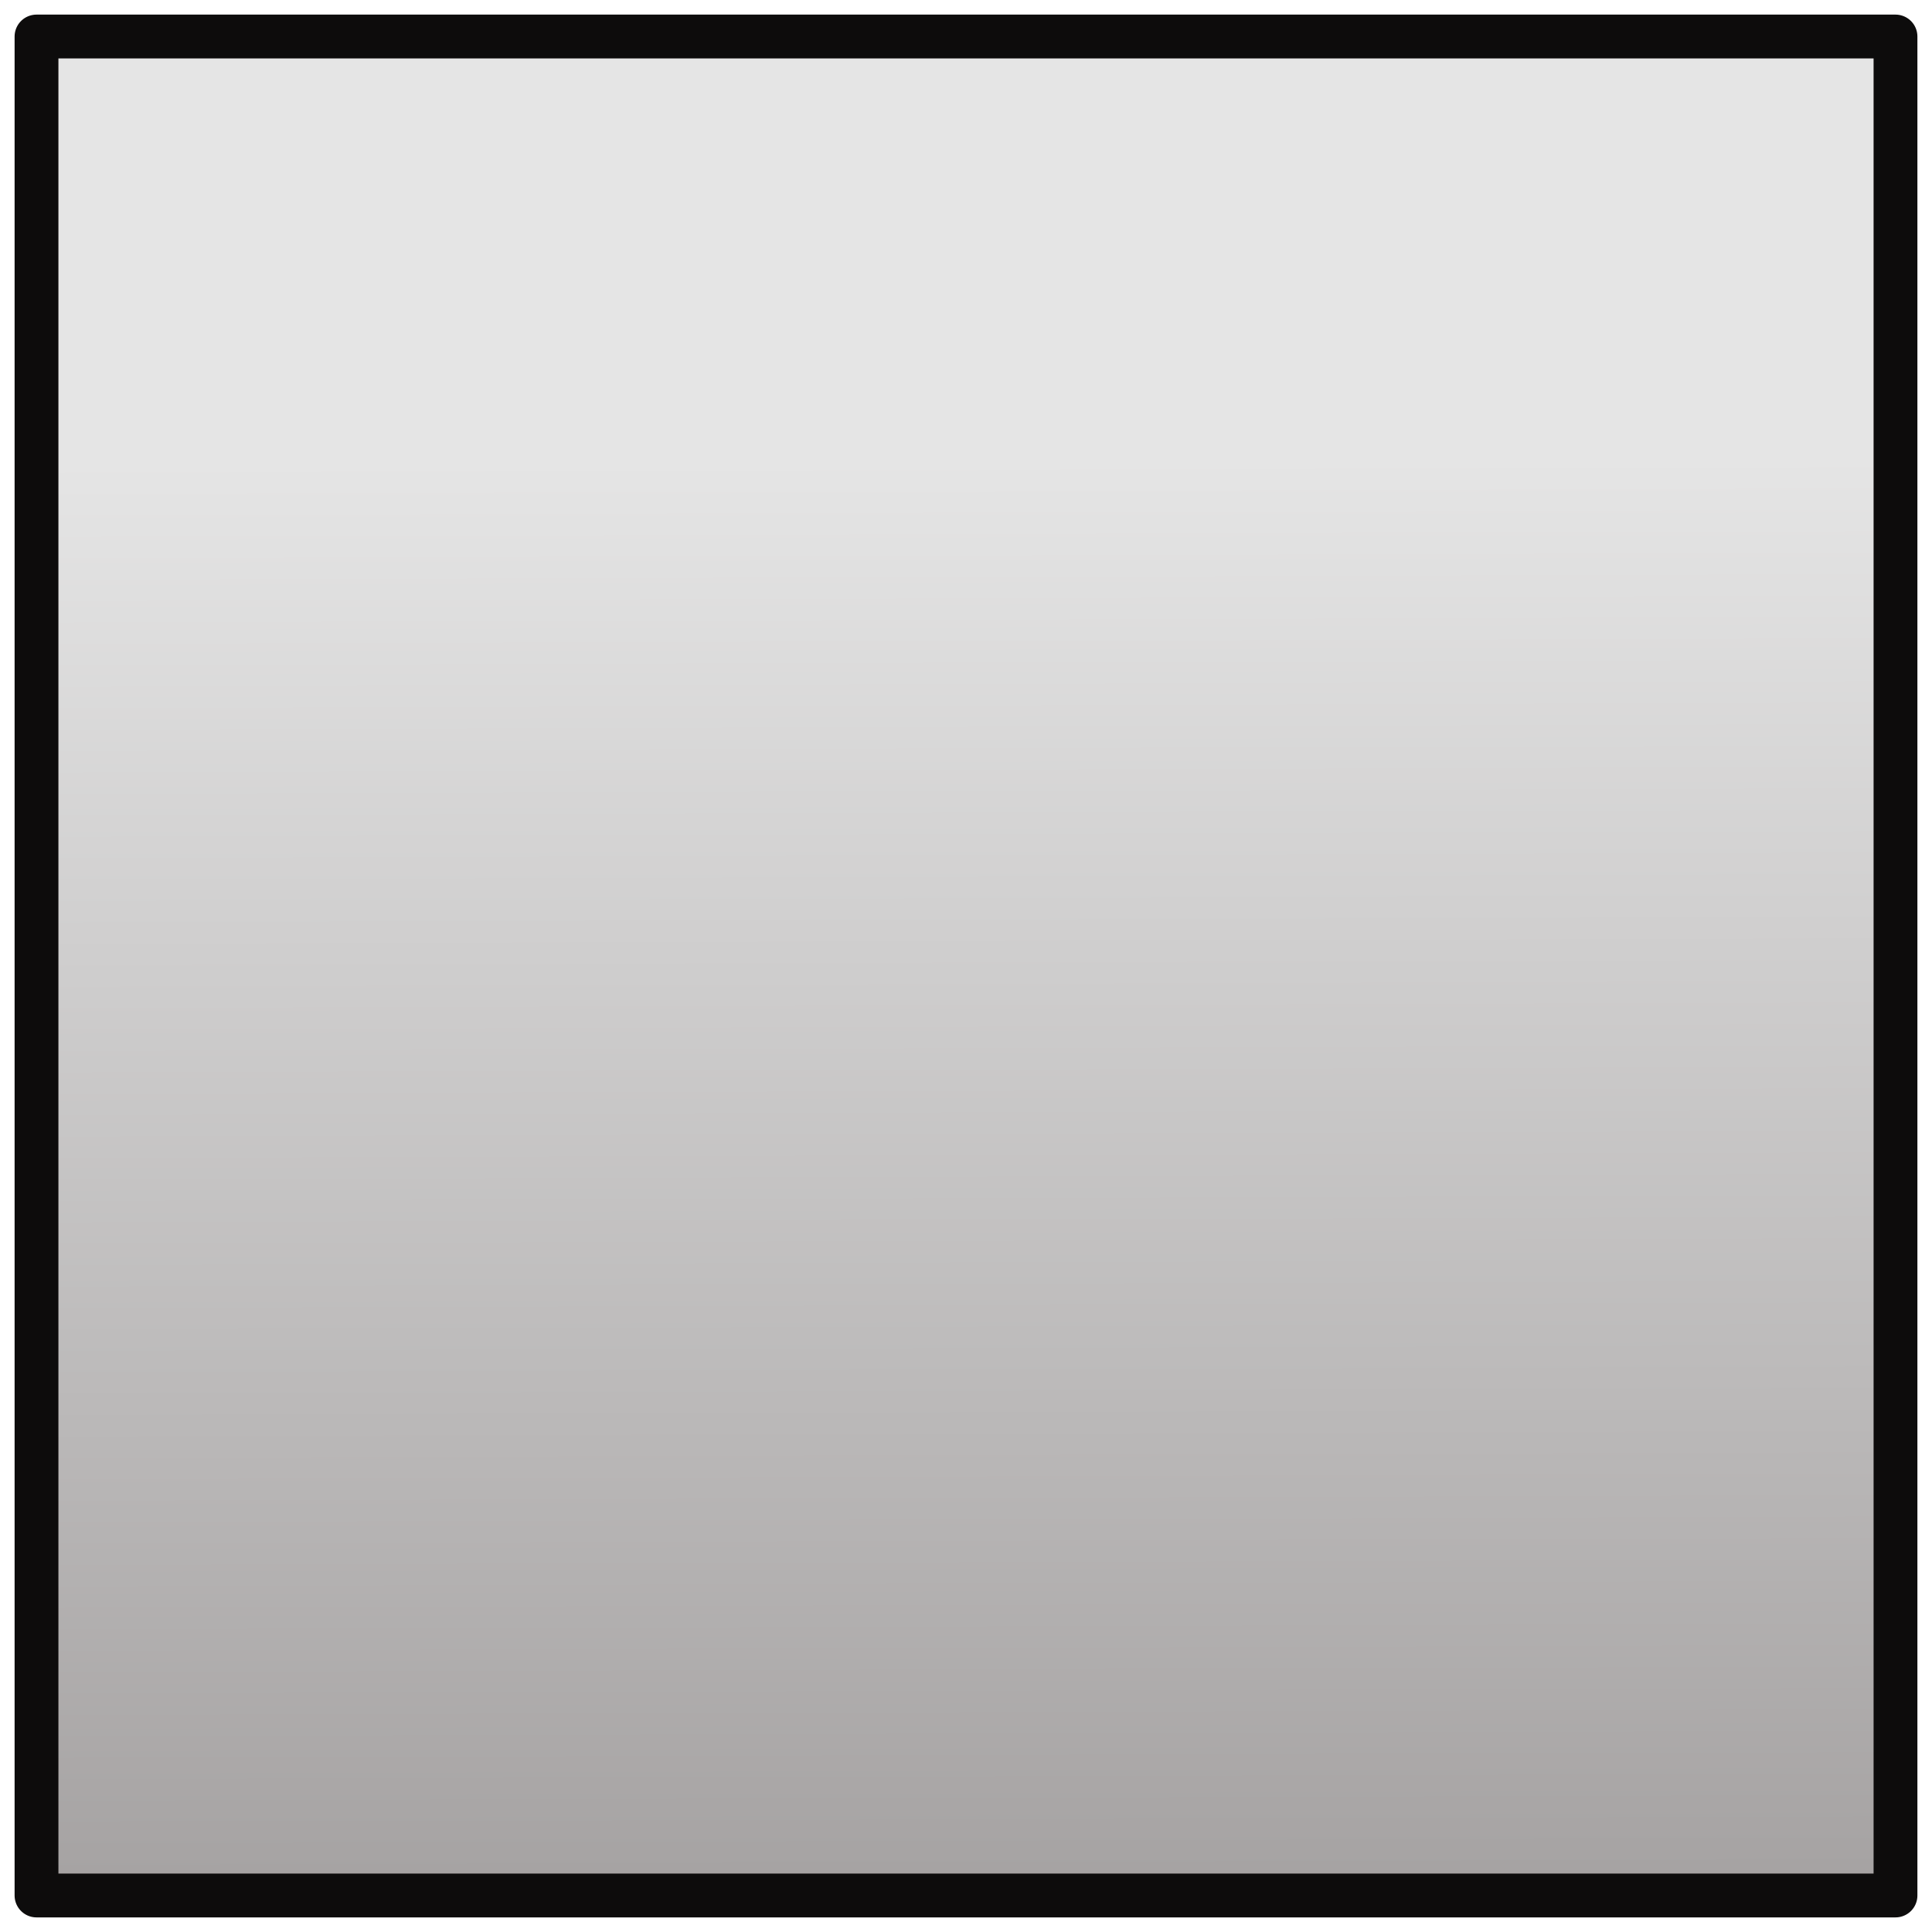
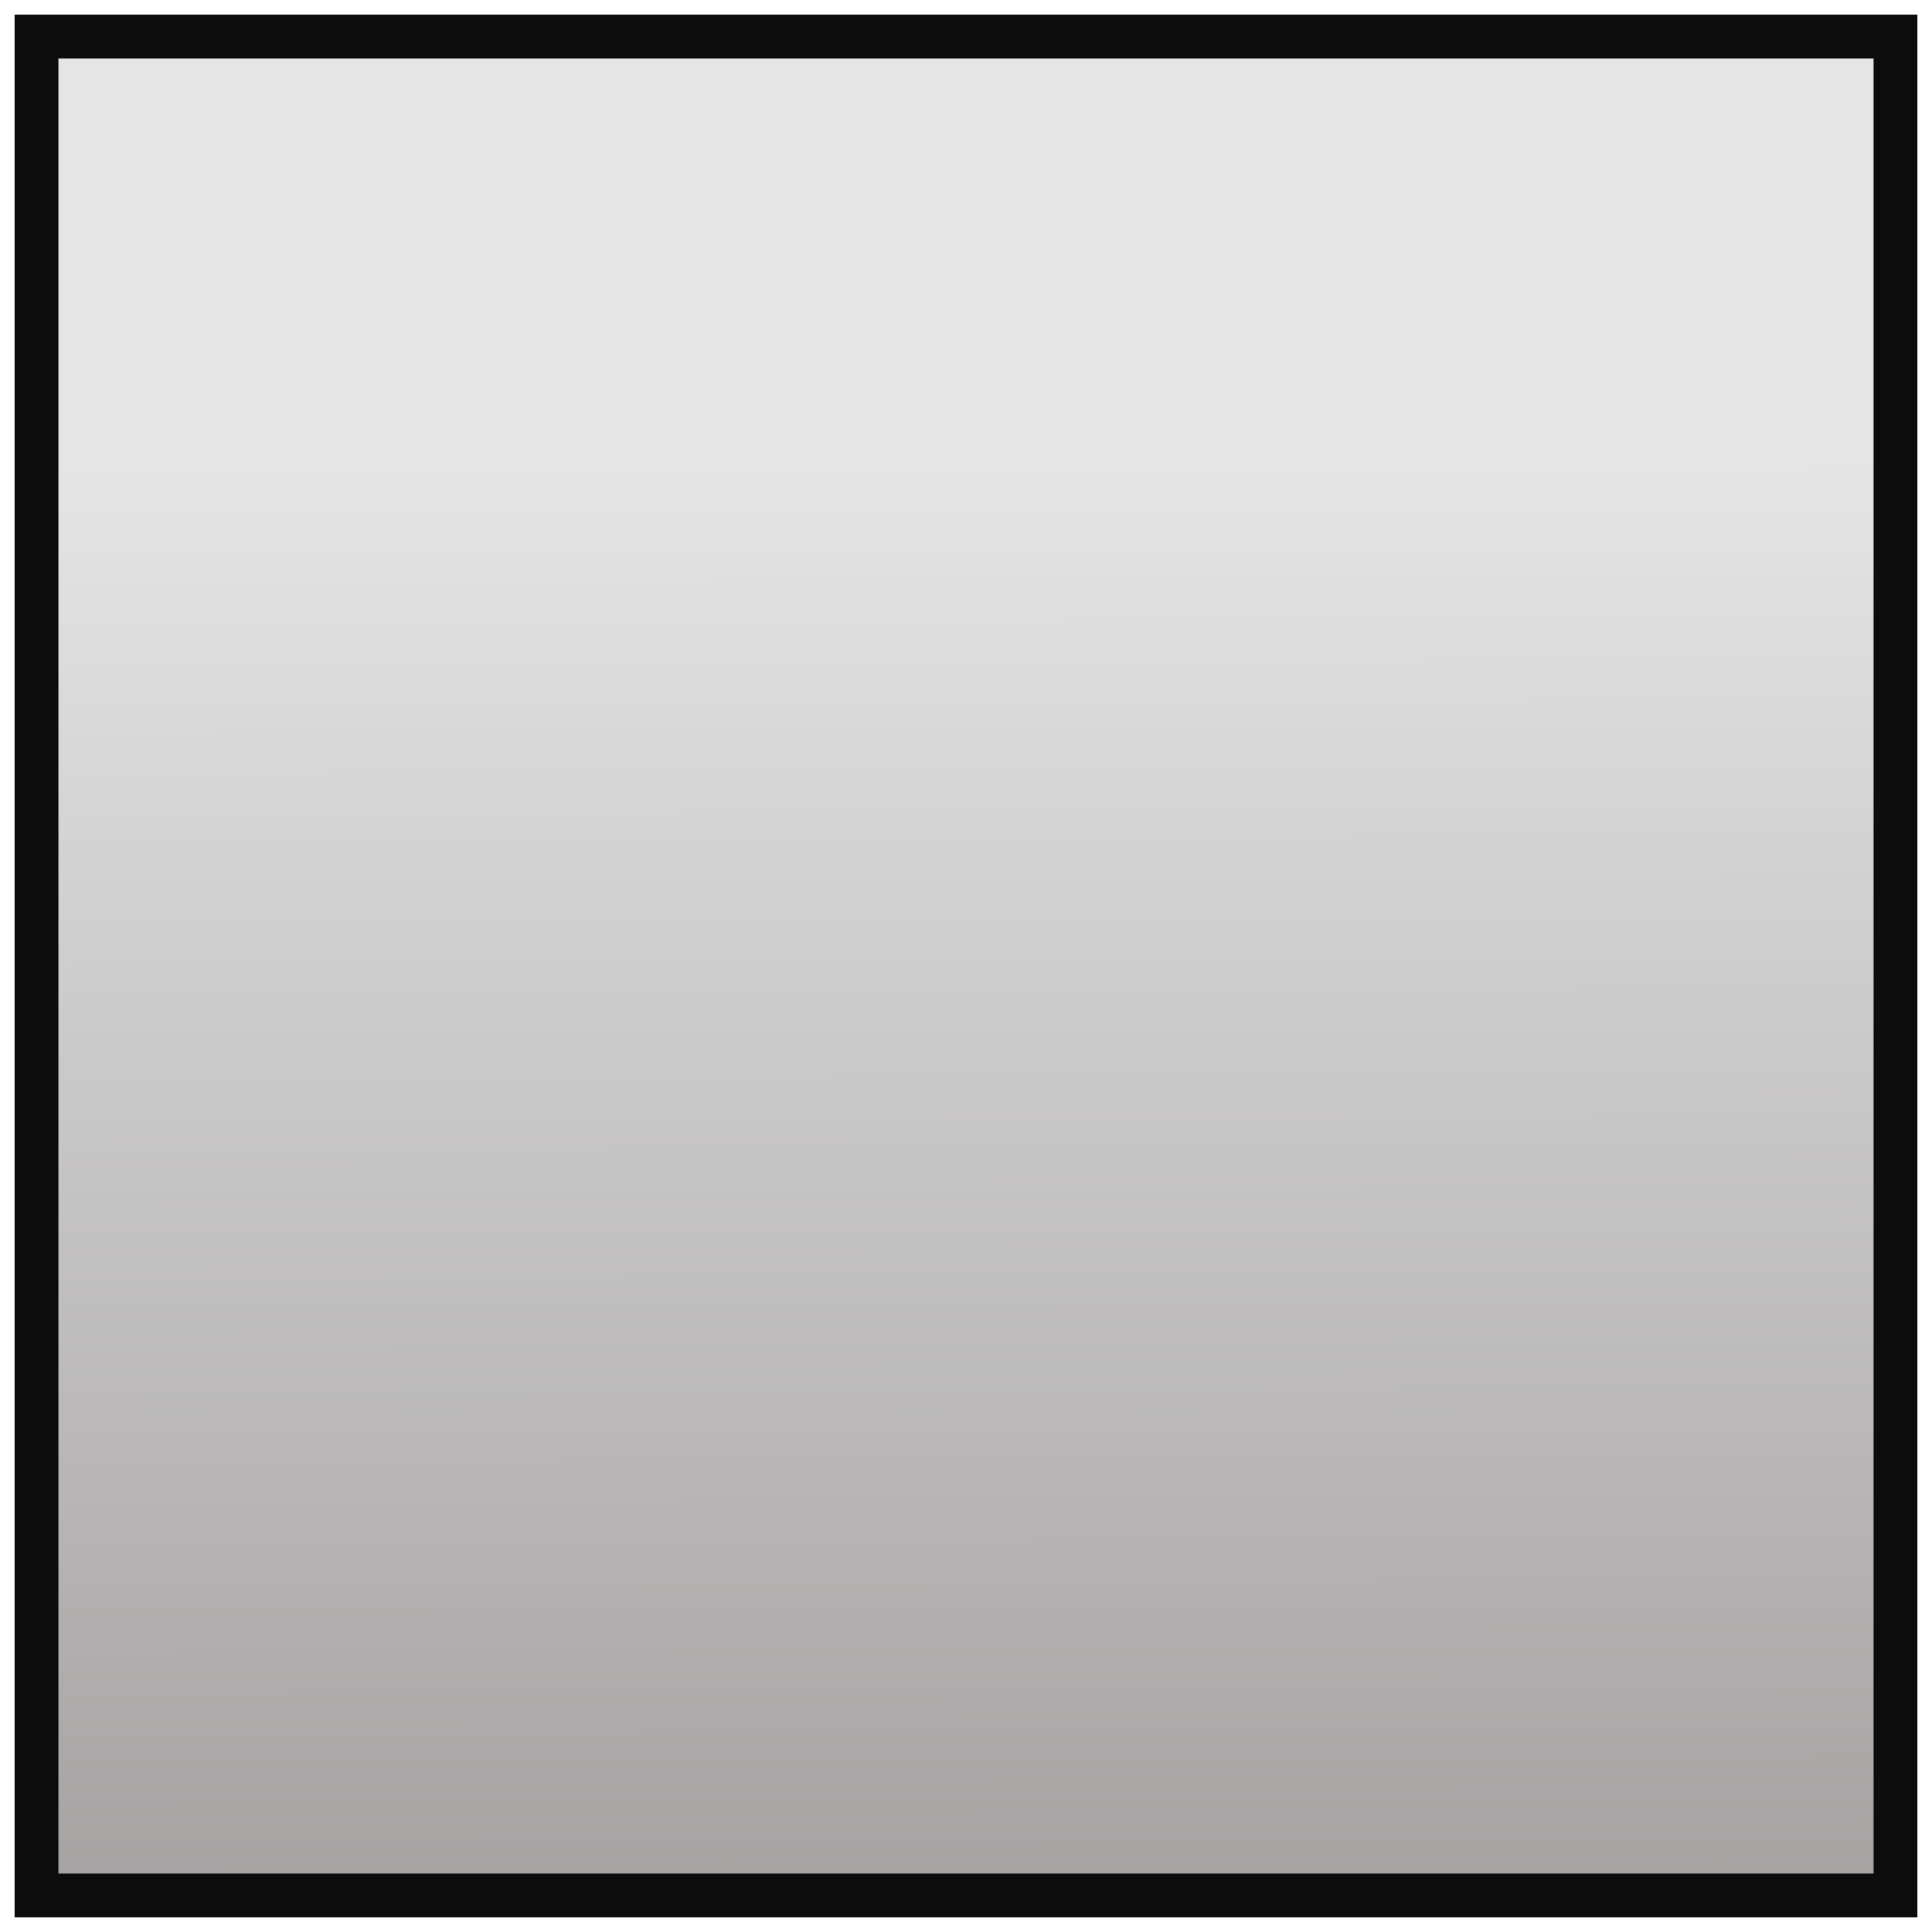
<svg xmlns="http://www.w3.org/2000/svg" xmlns:xlink="http://www.w3.org/1999/xlink" width="200" height="200" viewBox="0 0 52.917 52.917" version="1.1" id="svg5">
  <defs id="defs2">
    <linearGradient id="linearGradient8182">
      <stop style="stop-color:#a5a2a2;stop-opacity:1;" offset="0" id="stop8178" />
      <stop style="stop-color:#e5e5e5;stop-opacity:1;" offset="0.772" id="stop8180" />
    </linearGradient>
    <linearGradient xlink:href="#linearGradient8182" id="linearGradient8184" x1="29.591" y1="52.917" x2="29.509" y2="0.099" gradientUnits="userSpaceOnUse" gradientTransform="matrix(0.4815551,0,0,0.9640174,0.9520853,0.9040804)" />
  </defs>
  <g id="layer1">
-     <rect style="fill:url(#linearGradient8184);fill-opacity:1;stroke:#0d0c0c;stroke-width:1.2;stroke-linecap:round;stroke-linejoin:round;stroke-miterlimit:4.5;stroke-dasharray:none;stroke-opacity:1;paint-order:fill markers stroke" id="rect231" width="50.917" height="50.917" x="1" y="1" ry="3.882" rx="0" />
+     <path id="rect231" style="fill:url(#linearGradient8184);stroke:#0d0c0c;stroke-width:1.2;stroke-linecap:round;stroke-linejoin:miter;stroke-miterlimit:4.5;paint-order:fill markers stroke" d="M 51.917,1 V 51.917 H 1 V 1 Z" />
  </g>
</svg>
